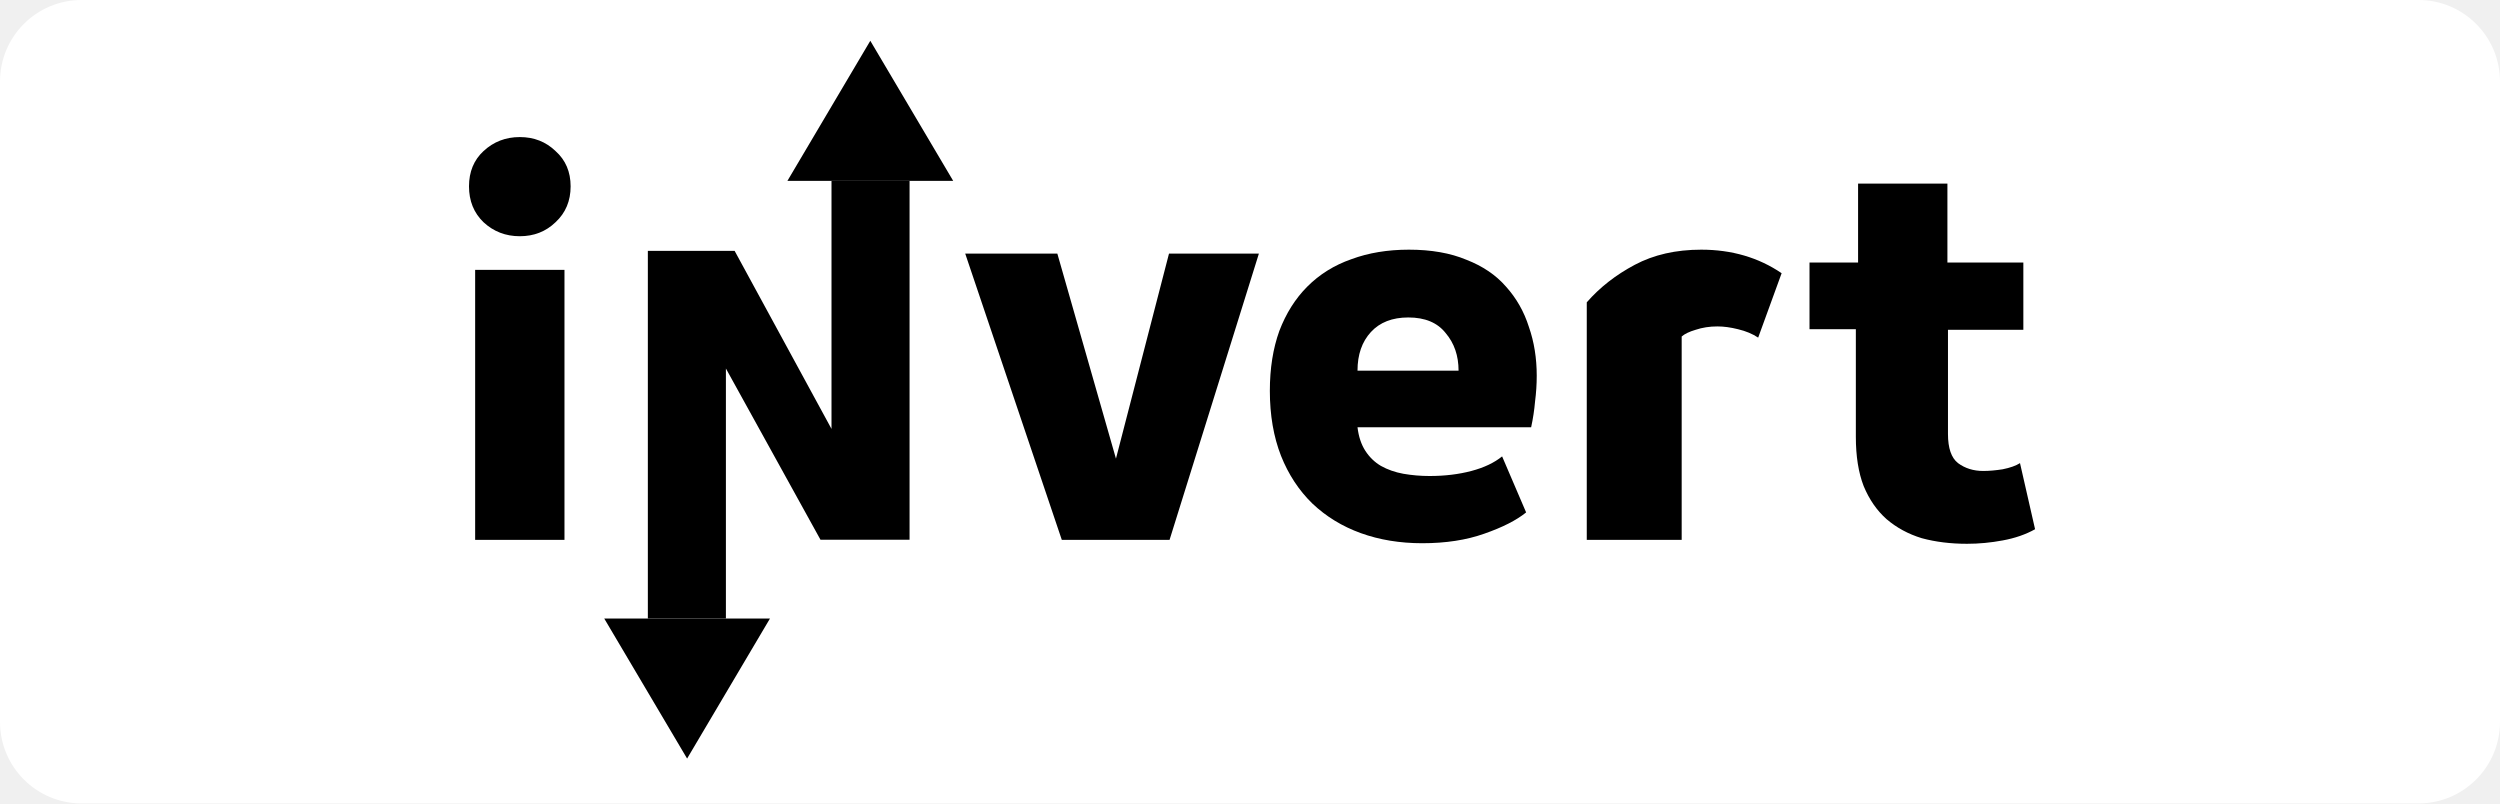
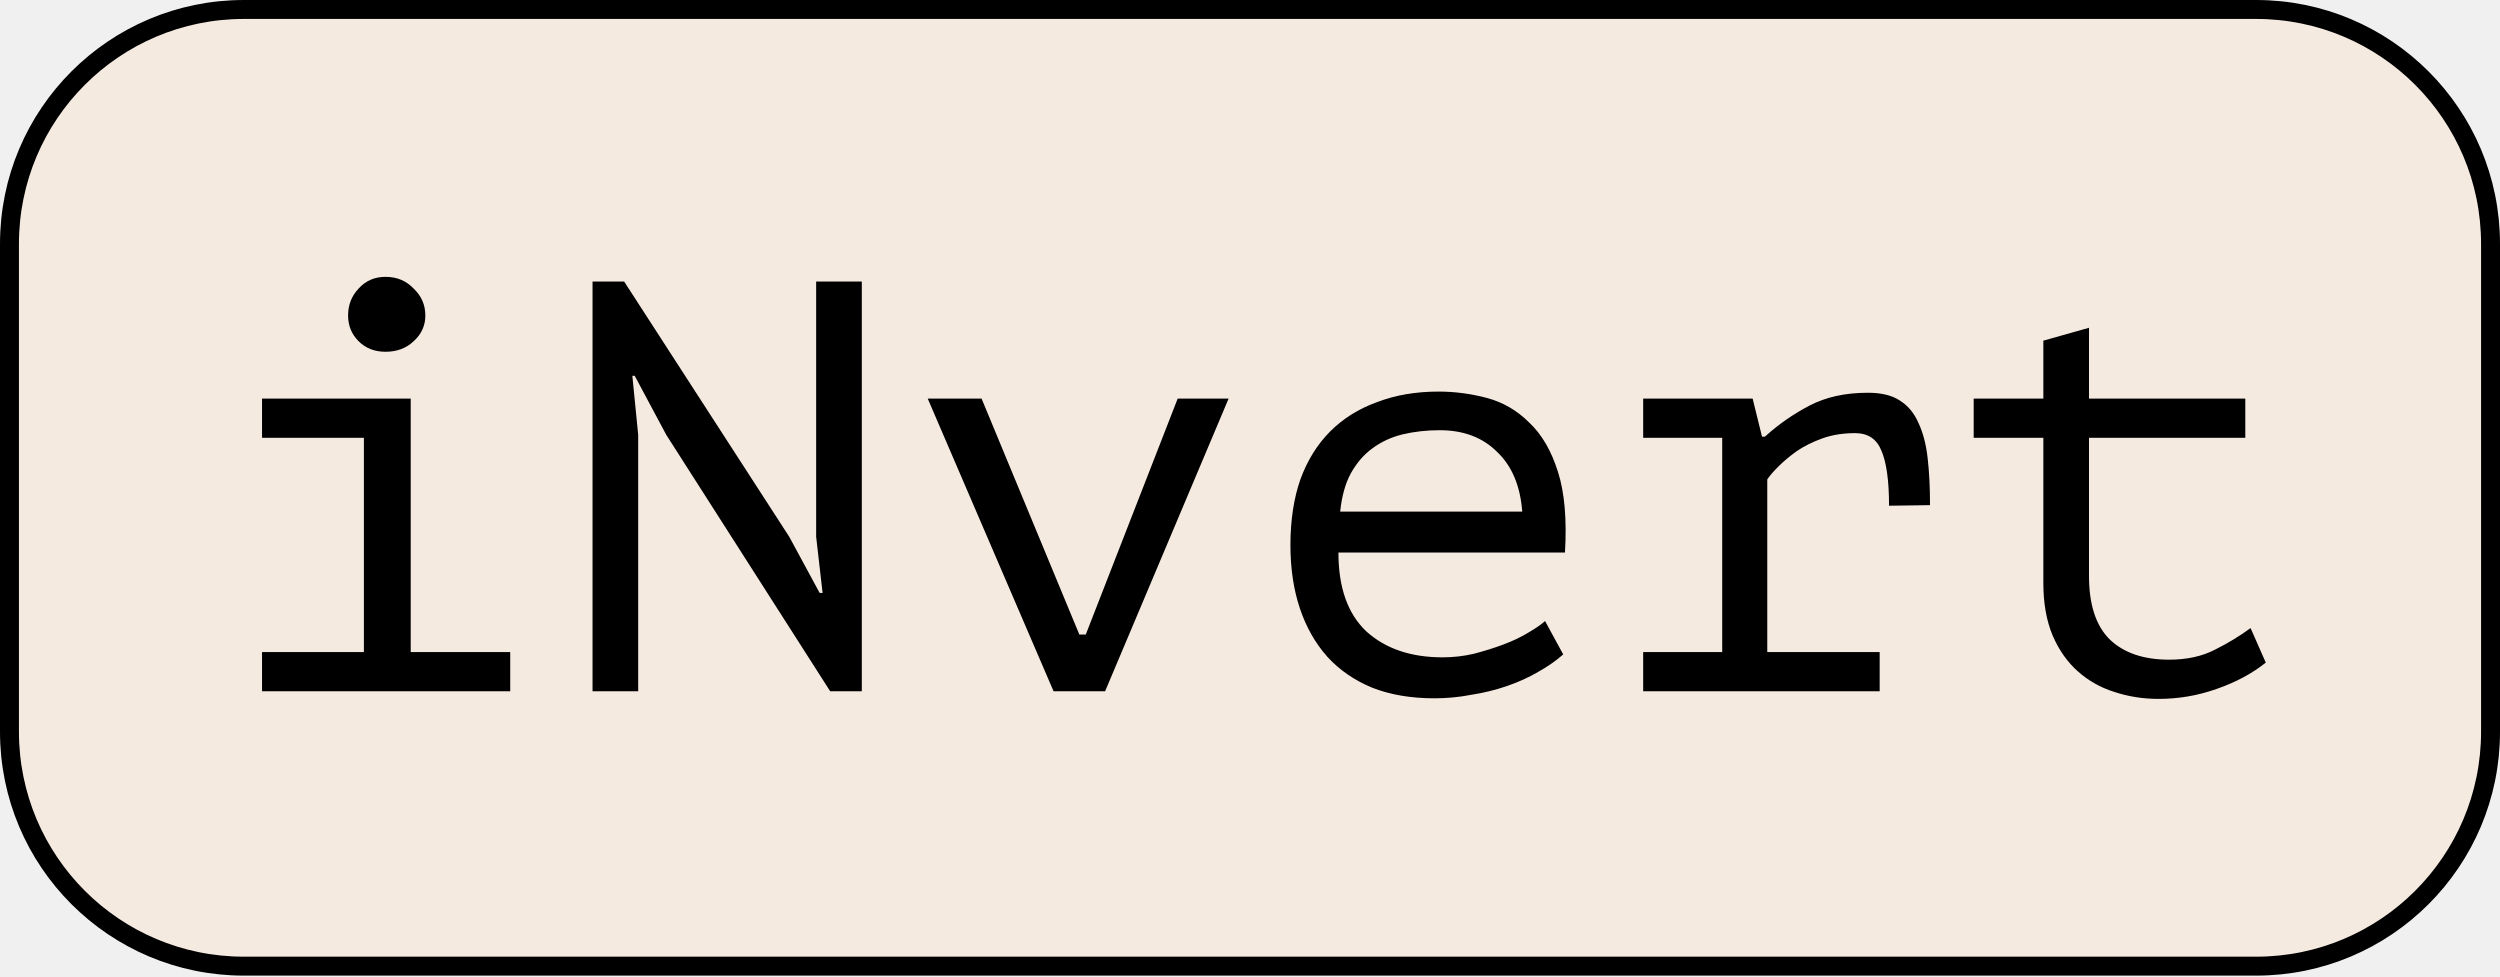
- <svg xmlns="http://www.w3.org/2000/svg" width="613" height="197" viewBox="0 0 613 197" fill="none">
-   <rect width="613" height="197" rx="20" fill="white" />
-   <path d="M127.458 57.923C123.99 57.923 121.024 56.779 118.559 54.489C116.186 52.2 115 49.27 115 45.698C115 42.126 116.186 39.242 118.559 37.044C121.024 34.755 123.99 33.61 127.458 33.61C130.926 33.61 133.847 34.755 136.22 37.044C138.684 39.242 139.916 42.126 139.916 45.698C139.916 49.27 138.684 52.2 136.22 54.489C133.847 56.779 130.926 57.923 127.458 57.923ZM116.506 66.165H138.41V132.376H116.506V66.165Z" fill="black" />
-   <path d="M236.67 62.181H259.259L273.633 112.457L286.639 62.181H308.68L286.776 132.375H260.354L236.67 62.181Z" fill="black" />
-   <path d="M374.205 125.644C371.832 127.567 368.41 129.307 363.938 130.864C359.557 132.421 354.491 133.199 348.741 133.199C343.265 133.199 338.246 132.375 333.682 130.727C329.119 129.078 325.149 126.652 321.772 123.446C318.486 120.241 315.93 116.349 314.105 111.77C312.28 107.1 311.367 101.788 311.367 95.836C311.367 90.341 312.143 85.442 313.694 81.138C315.337 76.834 317.619 73.216 320.539 70.286C323.551 67.264 327.156 65.02 331.355 63.555C335.553 61.998 340.253 61.22 345.456 61.22C350.932 61.22 355.632 62.044 359.557 63.692C363.572 65.249 366.812 67.447 369.277 70.286C371.832 73.125 373.703 76.421 374.89 80.176C376.167 83.839 376.806 87.823 376.806 92.127C376.806 94.233 376.669 96.34 376.396 98.446C376.213 100.552 375.894 102.658 375.437 104.765H332.861C333.134 107.054 333.773 108.977 334.777 110.534C335.781 112.091 337.059 113.327 338.611 114.243C340.253 115.159 342.079 115.8 344.087 116.166C346.186 116.532 348.331 116.716 350.521 116.716C354.263 116.716 357.686 116.303 360.789 115.479C363.892 114.655 366.402 113.465 368.318 111.908L374.205 125.644ZM357.64 90.891C357.64 87.228 356.59 84.16 354.491 81.687C352.483 79.123 349.426 77.841 345.319 77.841C341.394 77.841 338.337 79.031 336.146 81.412C333.956 83.793 332.861 86.953 332.861 90.891H357.64Z" fill="black" />
-   <path d="M389.075 74.132C392.27 70.469 396.194 67.401 400.849 64.929C405.503 62.456 410.934 61.22 417.14 61.22C424.624 61.22 431.195 63.143 436.854 66.989L431.104 82.786C429.735 81.87 428.092 81.183 426.175 80.726C424.35 80.268 422.661 80.039 421.11 80.039C419.193 80.039 417.414 80.314 415.771 80.863C414.219 81.321 413.078 81.87 412.348 82.511V132.375H389.075V74.132Z" fill="black" />
-   <path d="M455.054 80.726H443.691V64.379H455.602V45.011H477.506V64.379H496.125V80.863H477.643V106.413C477.643 109.893 478.465 112.274 480.107 113.556C481.842 114.838 483.895 115.479 486.268 115.479C487.728 115.479 489.326 115.342 491.06 115.067C492.885 114.701 494.3 114.197 495.304 113.556L499 129.765C496.718 131.047 494.071 131.963 491.06 132.513C488.139 133.062 485.218 133.337 482.298 133.337C478.282 133.337 474.586 132.879 471.209 131.963C467.923 130.956 465.048 129.399 462.584 127.293C460.211 125.186 458.34 122.485 456.971 119.188C455.693 115.891 455.054 111.862 455.054 107.1V80.726Z" fill="black" />
-   <path d="M158.852 61.512H180.13L203.885 105.168V44.342H223.025V132.341H201.183L177.991 90.356V151.659H158.852V61.512Z" fill="black" />
-   <path fill-rule="evenodd" clip-rule="evenodd" d="M193.077 44.342L213.399 10L233.72 44.342H193.077Z" fill="black" />
-   <path fill-rule="evenodd" clip-rule="evenodd" d="M188.799 151.659L168.478 186L148.156 151.659H188.799Z" fill="black" />
+ <svg xmlns="http://www.w3.org/2000/svg" width="384" height="150" viewBox="0 0 384 150" fill="none">
+   <rect x="1.455" y="1.455" width="381.091" height="146.946" rx="36.009" fill="#FFDFC3" fill-opacity="0.34" stroke="black" stroke-width="2.909" />
+   <path d="M40.248 106.182V100.158H55.893V67.249H40.248V61.225H63.086V100.158H78.371V106.182H40.248ZM53.466 48.458C53.466 46.839 54.005 45.461 55.084 44.322C56.163 43.123 57.542 42.523 59.22 42.523C60.958 42.523 62.397 43.123 63.536 44.322C64.735 45.461 65.334 46.839 65.334 48.458C65.334 50.016 64.735 51.335 63.536 52.414C62.397 53.493 60.958 54.032 59.22 54.032C57.542 54.032 56.163 53.493 55.084 52.414C54.005 51.335 53.466 50.016 53.466 48.458ZM102.343 66.8L97.488 57.719H97.128L98.027 66.8V106.182H91.014V43.243H95.869L121.225 82.445L125.9 91.076H126.35L125.361 82.445V43.243H132.374V106.182H127.519L102.343 66.8ZM165.786 97.46H166.776L180.892 61.225H188.714L169.743 106.182H161.83L142.499 61.225H150.771L165.786 97.46ZM240.109 100.517C239.03 101.476 237.742 102.375 236.243 103.215C234.804 104.054 233.216 104.773 231.478 105.373C229.739 105.972 227.911 106.422 225.993 106.721C224.135 107.081 222.247 107.261 220.328 107.261C216.732 107.261 213.555 106.721 210.798 105.642C208.04 104.503 205.733 102.915 203.874 100.877C202.016 98.779 200.608 96.291 199.649 93.414C198.689 90.537 198.21 87.3 198.21 83.704C198.21 79.927 198.719 76.57 199.738 73.633C200.817 70.696 202.346 68.239 204.324 66.26C206.302 64.282 208.7 62.784 211.517 61.765C214.334 60.686 217.481 60.146 220.958 60.146C223.475 60.146 225.963 60.476 228.421 61.135C230.878 61.795 233.036 63.053 234.894 64.912C236.813 66.71 238.281 69.228 239.3 72.464C240.319 75.641 240.679 79.777 240.379 84.872H205.583C205.583 90.267 207.021 94.313 209.899 97.011C212.836 99.648 216.732 100.967 221.587 100.967C223.206 100.967 224.794 100.787 226.353 100.427C227.971 100.008 229.5 99.528 230.938 98.989C232.377 98.449 233.636 97.85 234.715 97.191C235.853 96.531 236.723 95.932 237.322 95.392L240.109 100.517ZM221.138 66.081C219.16 66.081 217.271 66.29 215.473 66.71C213.735 67.13 212.176 67.849 210.798 68.868C209.479 69.827 208.37 71.116 207.471 72.734C206.632 74.293 206.092 76.241 205.853 78.579H233.815C233.516 74.622 232.227 71.565 229.949 69.407C227.731 67.189 224.794 66.081 221.138 66.081ZM252.392 106.182V100.158H264.531V67.249H252.392V61.225H269.206L270.645 67.07H271.094C273.132 65.211 275.41 63.623 277.928 62.304C280.445 60.986 283.442 60.326 286.919 60.326C288.957 60.326 290.575 60.716 291.774 61.495C293.033 62.274 293.992 63.413 294.651 64.912C295.371 66.41 295.85 68.239 296.09 70.396C296.33 72.494 296.45 74.892 296.45 77.59L290.156 77.679C290.156 73.843 289.766 71.026 288.987 69.228C288.268 67.429 286.919 66.53 284.941 66.53C283.083 66.53 281.404 66.8 279.906 67.339C278.407 67.879 277.088 68.538 275.949 69.317C274.871 70.097 273.941 70.876 273.162 71.655C272.383 72.434 271.813 73.094 271.454 73.633V100.158H288.717V106.182H252.392ZM303.158 61.225H313.858V52.324L320.871 50.346V61.225H344.878V67.249H320.871V88.469C320.871 92.845 321.92 96.082 324.018 98.18C326.176 100.277 329.233 101.326 333.189 101.326C335.886 101.326 338.224 100.817 340.202 99.798C342.24 98.779 344.068 97.67 345.687 96.471L348.025 101.776C345.927 103.454 343.409 104.803 340.472 105.822C337.595 106.841 334.627 107.351 331.57 107.351C329.173 107.351 326.895 106.991 324.737 106.272C322.639 105.612 320.781 104.563 319.162 103.125C317.544 101.686 316.255 99.858 315.296 97.64C314.337 95.362 313.858 92.665 313.858 89.548V67.249H303.158V61.225Z" fill="black" />
</svg>
